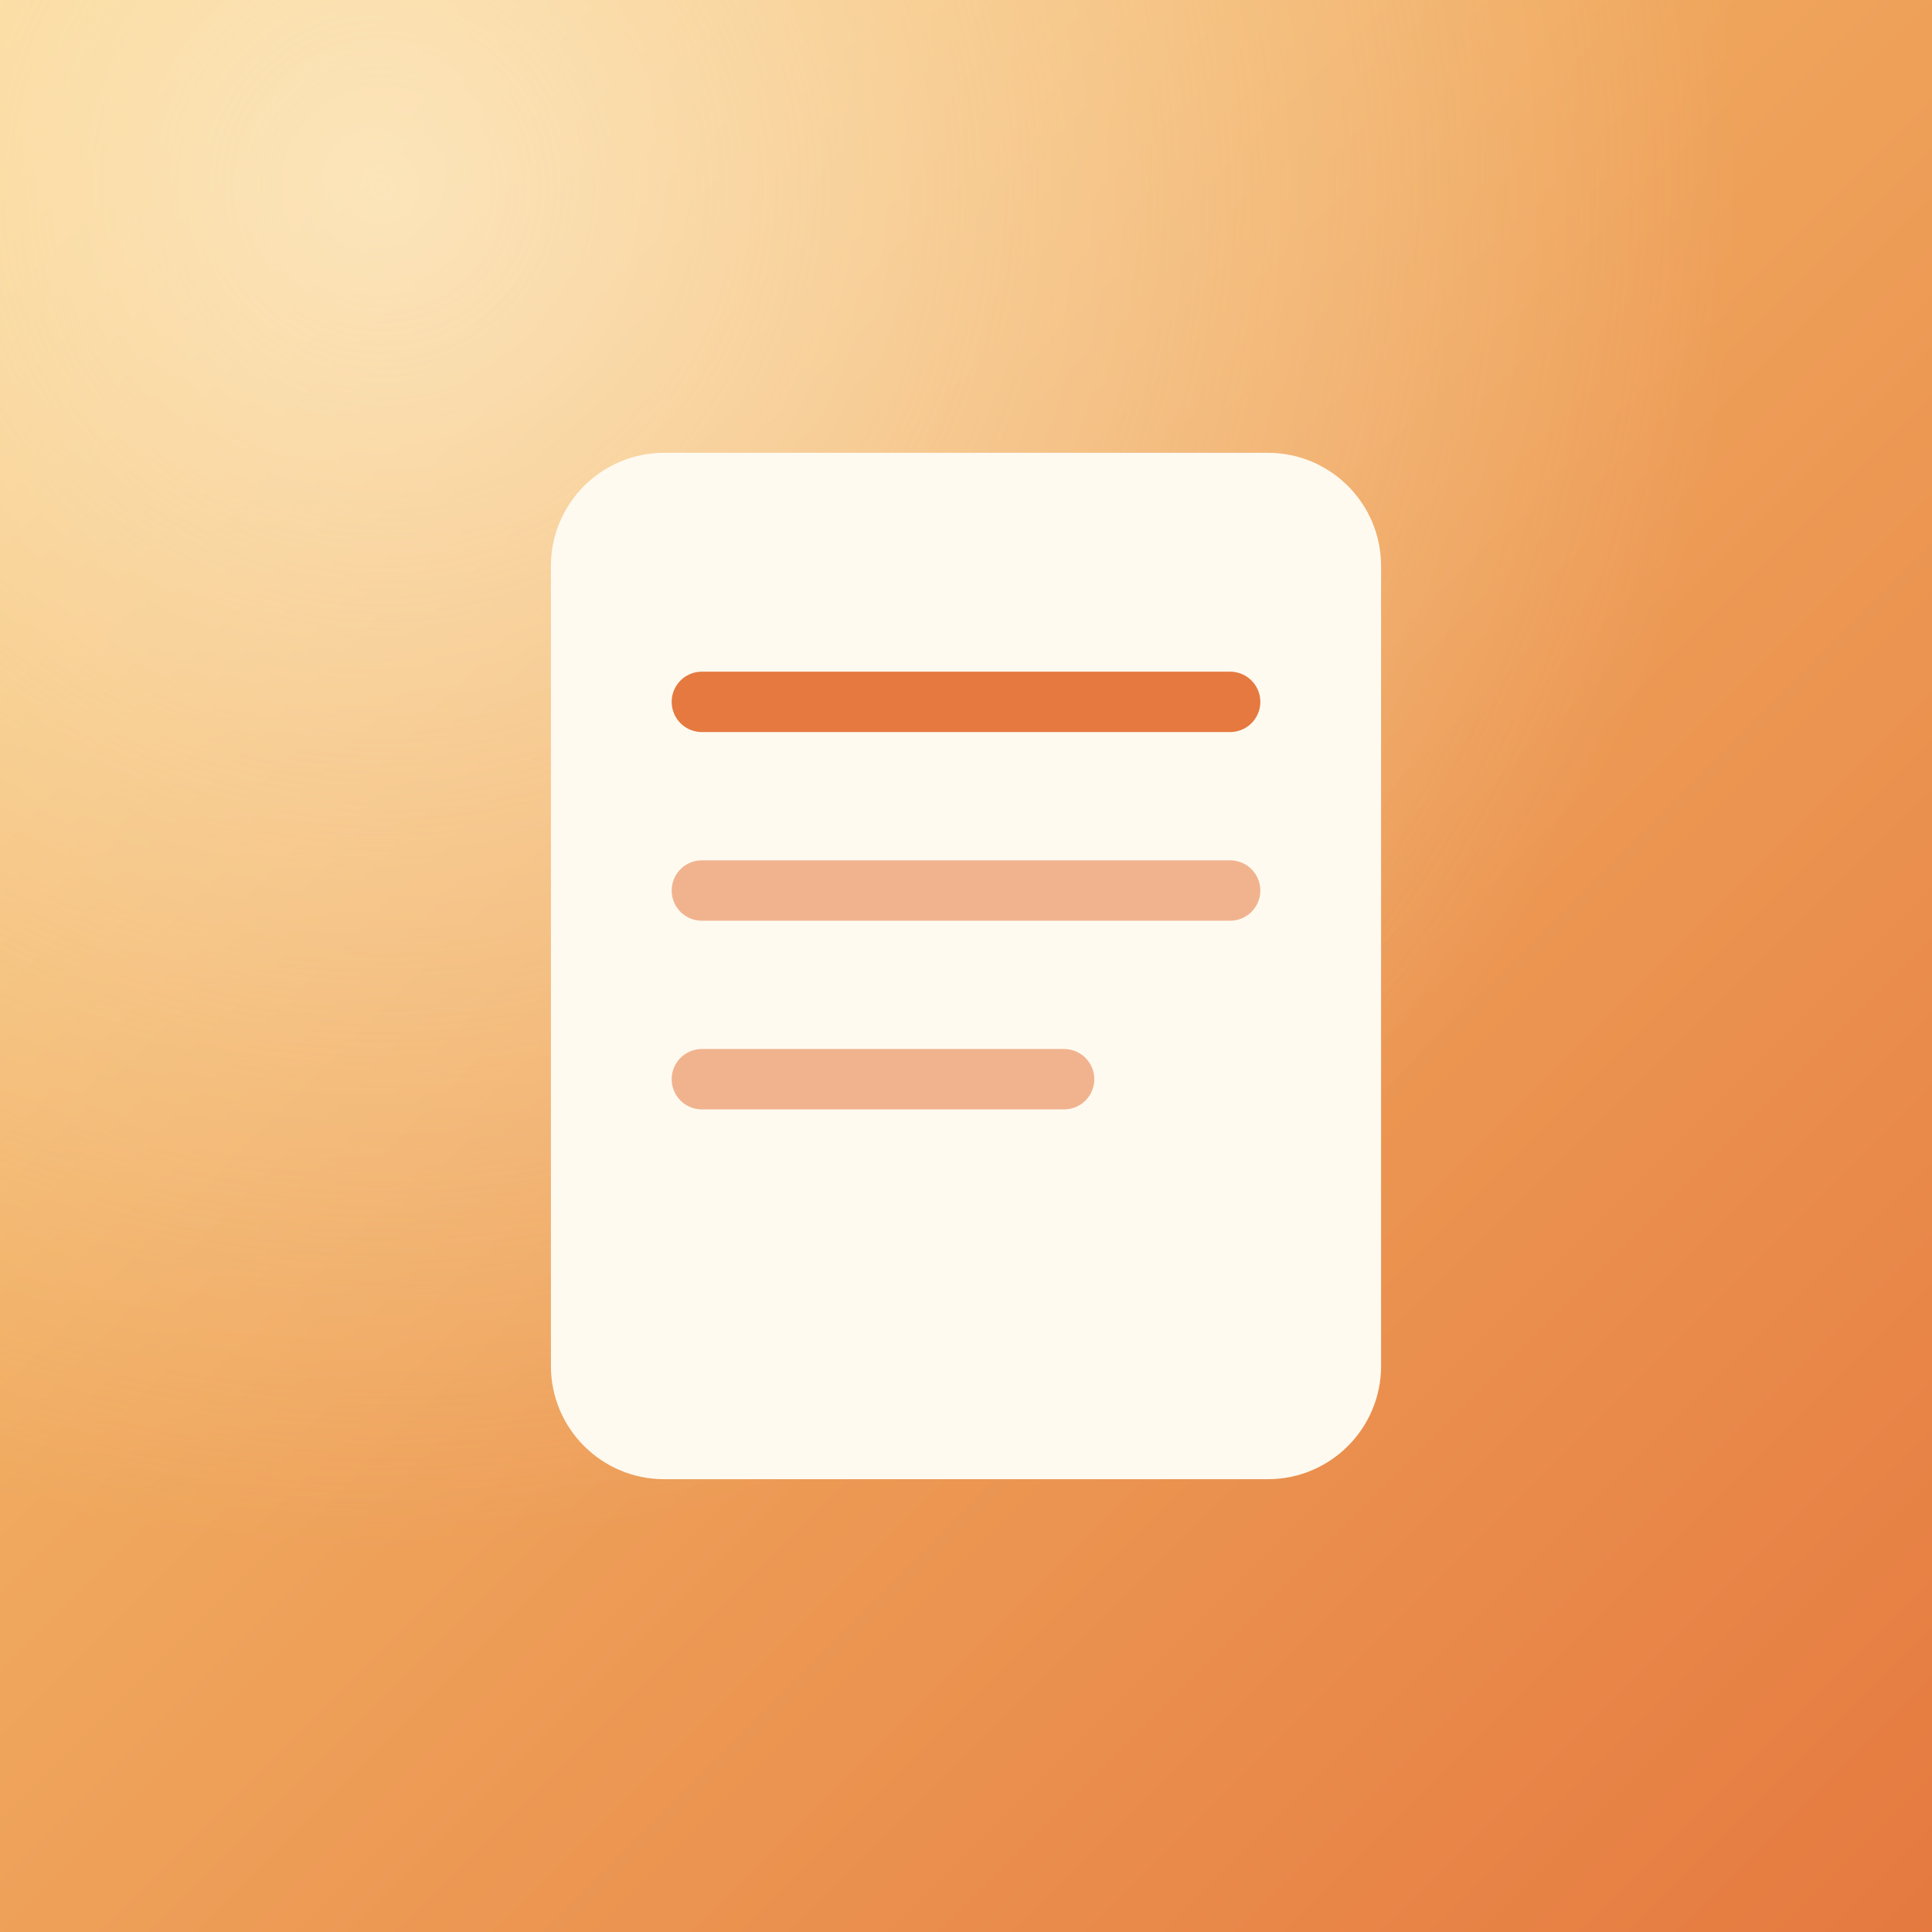
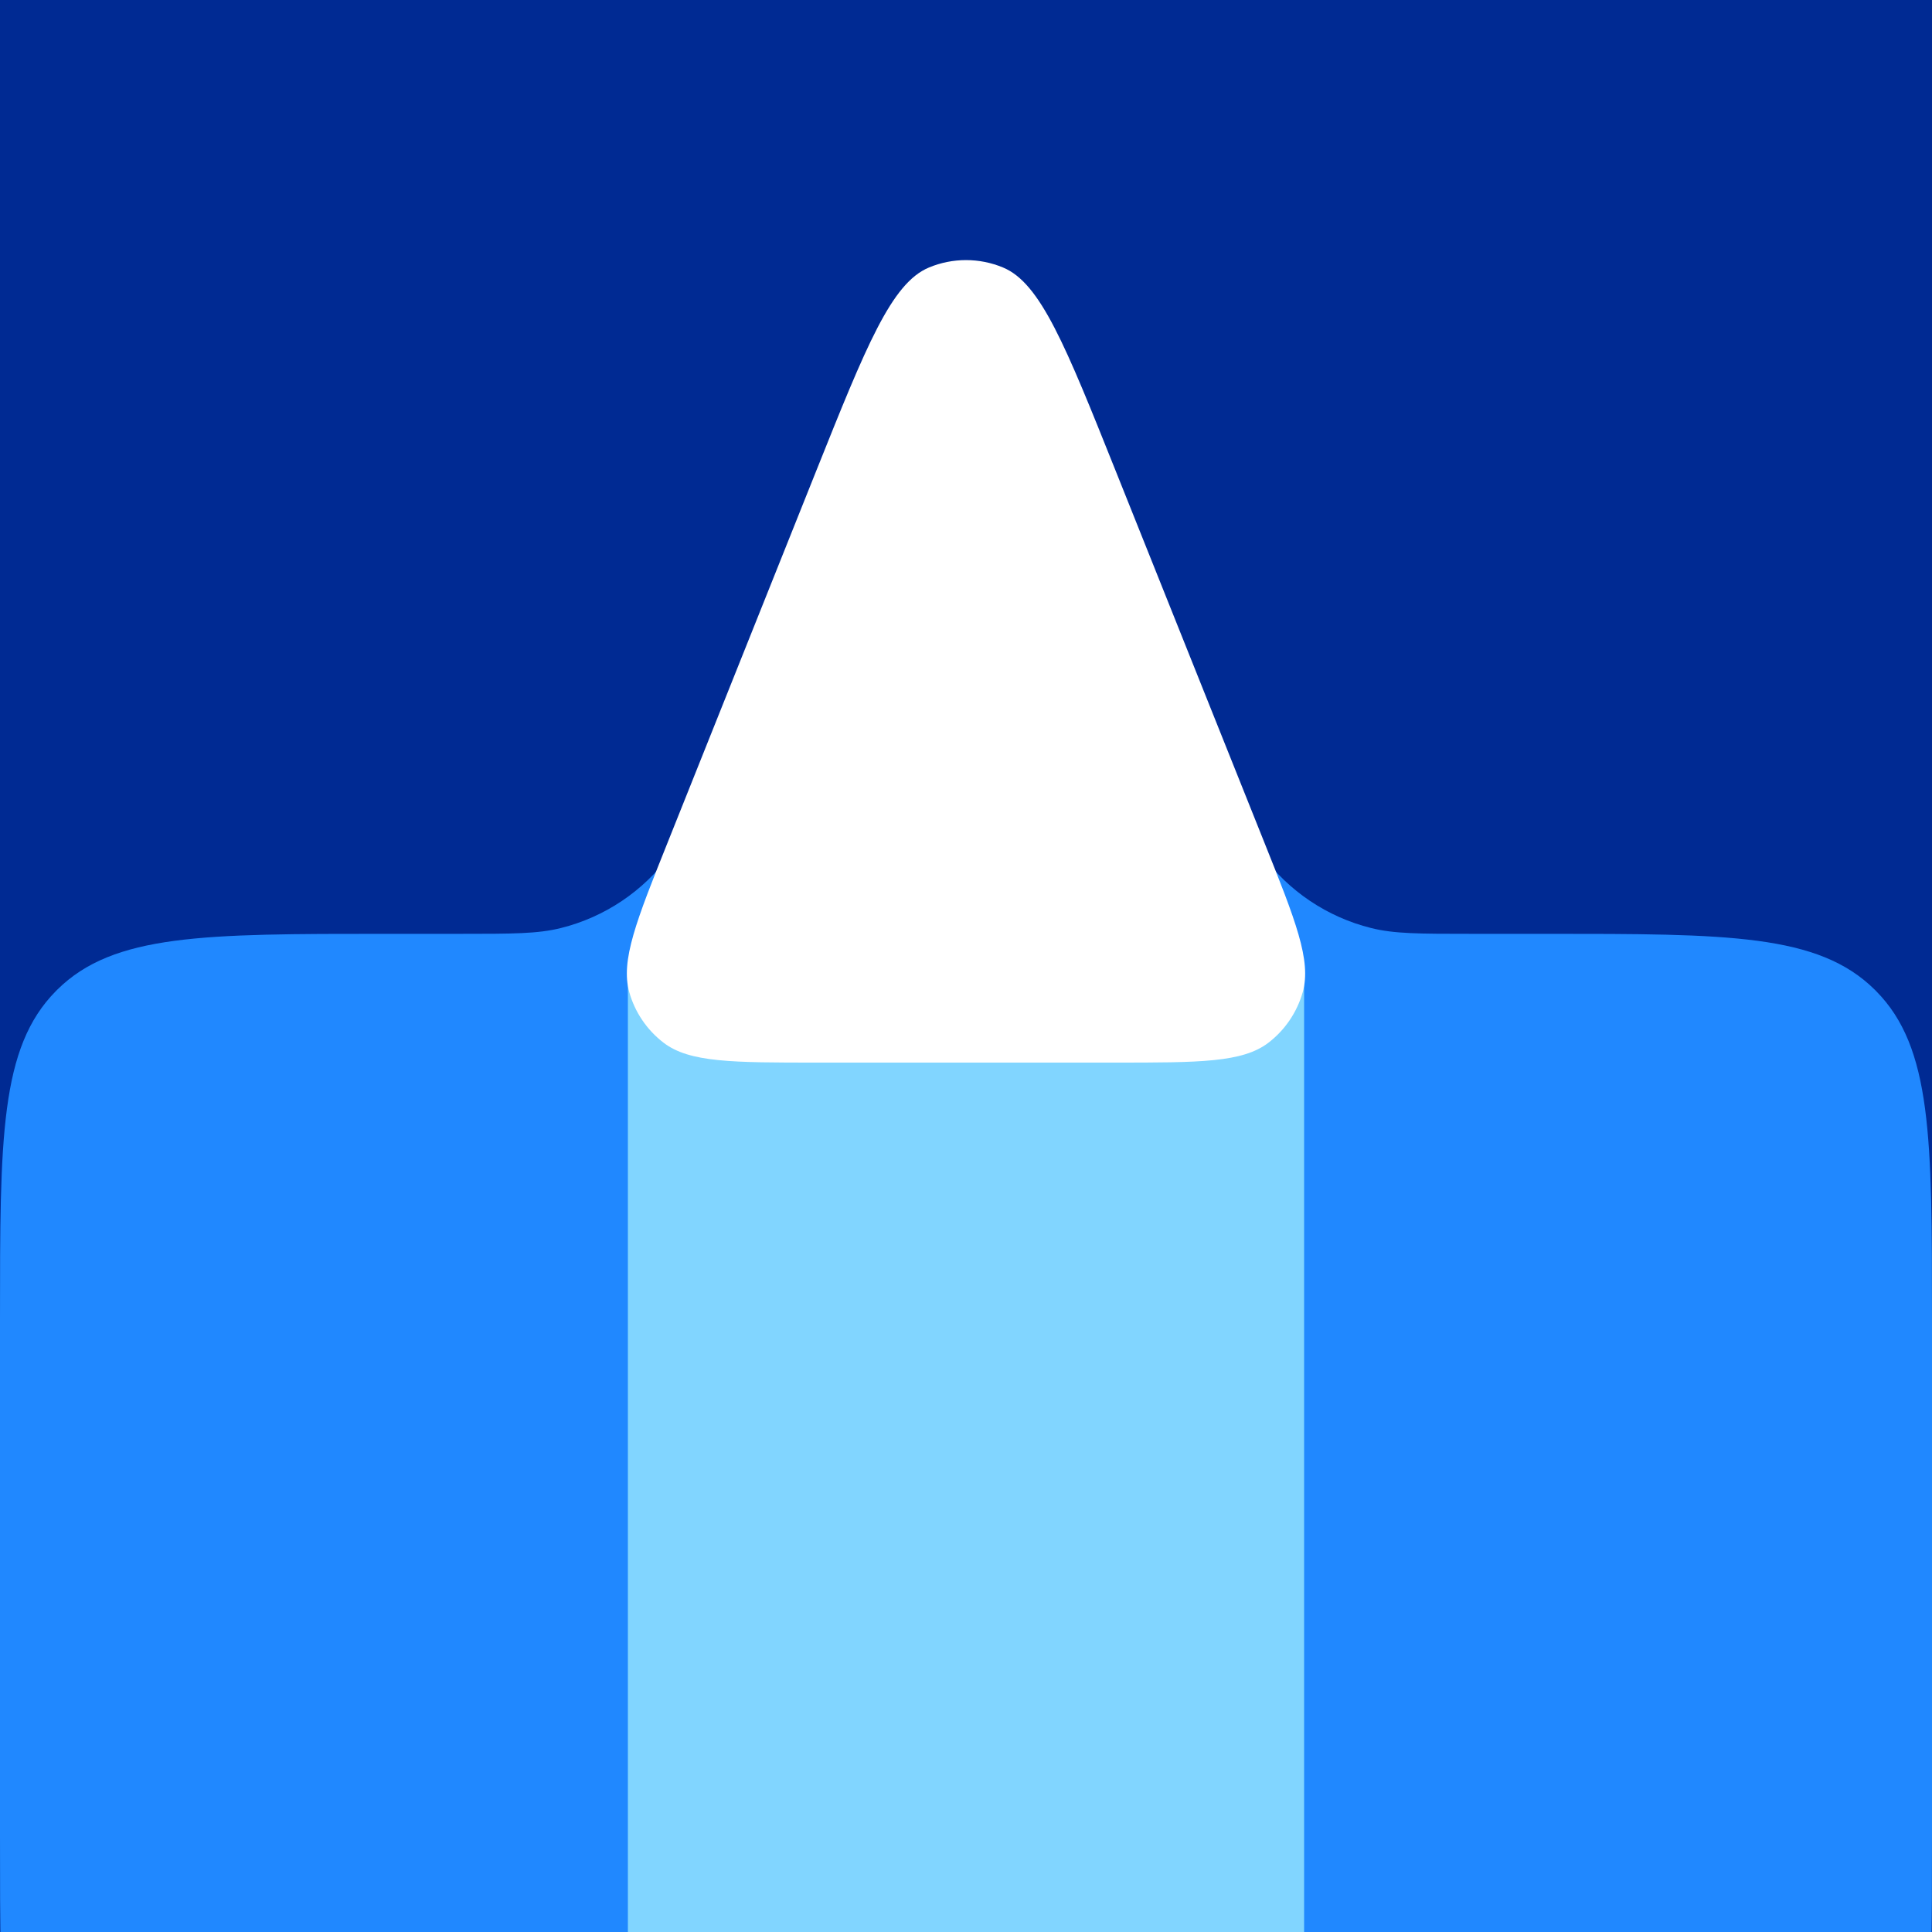
- <svg xmlns="http://www.w3.org/2000/svg" viewBox="0 0 512 512">
+ <svg xmlns="http://www.w3.org/2000/svg" width="20" height="20" viewBox="0 0 20 20" fill="none">
+   <g clip-path="url(#clip0_526_142)">
+     <rect width="20" height="20" fill="#002A93" style="fill:#002A93;fill:color(display-p3 0 0.164 0.577);fill-opacity:1;" />
+     <path d="M4.768 9.667H3.987C2.114 9.667 1.177 9.667 0.593 10.245L0.579 10.259C0 10.844 0 11.781 0 13.654V19C0 20.886 0 21.828 0.586 22.414C1.172 23 2.114 23 4 23H16C17.886 23 18.828 23 19.414 22.414C20 21.828 20 20.886 20 19V13.654C20 11.781 20 10.844 19.421 10.259L19.407 10.245C18.823 9.667 17.886 9.667 16.013 9.667H15.232C14.698 9.667 14.432 9.667 14.194 9.607C13.74 9.494 13.339 9.225 13.063 8.848C12.918 8.65 12.818 8.403 12.616 7.909L12.616 7.909L12.616 7.909C11.981 6.353 11.663 5.575 11.281 5.256C10.539 4.638 9.461 4.638 8.719 5.256C8.337 5.575 8.019 6.353 7.384 7.909C7.183 8.403 7.082 8.65 6.937 8.848C6.66 9.225 6.26 9.494 5.806 9.607C5.568 9.667 5.302 9.667 4.768 9.667Z" fill="#2088FF" style="fill:#2088FF;fill:color(display-p3 0.127 0.534 1);fill-opacity:1;" />
+     <path d="M13.5 10H6.5V21.5H13.5V10Z" fill="#81D5FF" style="fill:#81D5FF;fill:color(display-p3 0.506 0.835 1);fill-opacity:1;" />
+     <path d="M8.449 4.876L6.916 8.71L6.916 8.71C6.587 9.532 6.423 9.943 6.514 10.27C6.572 10.478 6.697 10.662 6.869 10.794C7.138 11 7.581 11 8.467 11H11.533C12.419 11 12.862 11 13.131 10.794C13.303 10.662 13.427 10.478 13.486 10.27C13.577 9.943 13.413 9.532 13.084 8.71L11.55 4.876C11.031 3.579 10.772 2.93 10.383 2.769C10.138 2.667 9.862 2.667 9.617 2.769C9.228 2.93 8.968 3.579 8.449 4.876L8.449 4.876Z" fill="white" style="fill:white;fill-opacity:1;" />
+   </g>
  <defs>
-     <linearGradient id="bg" x1="0" y1="0" x2="1" y2="1">
-       <stop offset="0" stop-color="#f7c873" />
-       <stop offset="1" stop-color="#e5793f" />
-     </linearGradient>
-     <radialGradient id="glow" cx=".2" cy=".1" r=".7">
-       <stop offset="0" stop-color="#fff6dc" stop-opacity=".7" />
-       <stop offset="1" stop-color="#fff6dc" stop-opacity="0" />
-     </radialGradient>
+     <clipPath id="clip0_526_142">
+       <rect width="20" height="20" fill="white" style="fill:white;fill-opacity:1;" />
+     </clipPath>
  </defs>
-   <rect width="512" height="512" fill="url(#bg)" />
-   <rect width="512" height="512" fill="url(#glow)" />
-   <rect x="146" y="120" width="220" height="272" rx="30" fill="#fffaf0" />
-   <g stroke="#e5793f" stroke-width="16" stroke-linecap="round">
-     <path d="M186 186h140" />
-     <path d="M186 236h140" stroke-opacity=".55" />
-     <path d="M186 286h96" stroke-opacity=".55" />
-   </g>
</svg>
